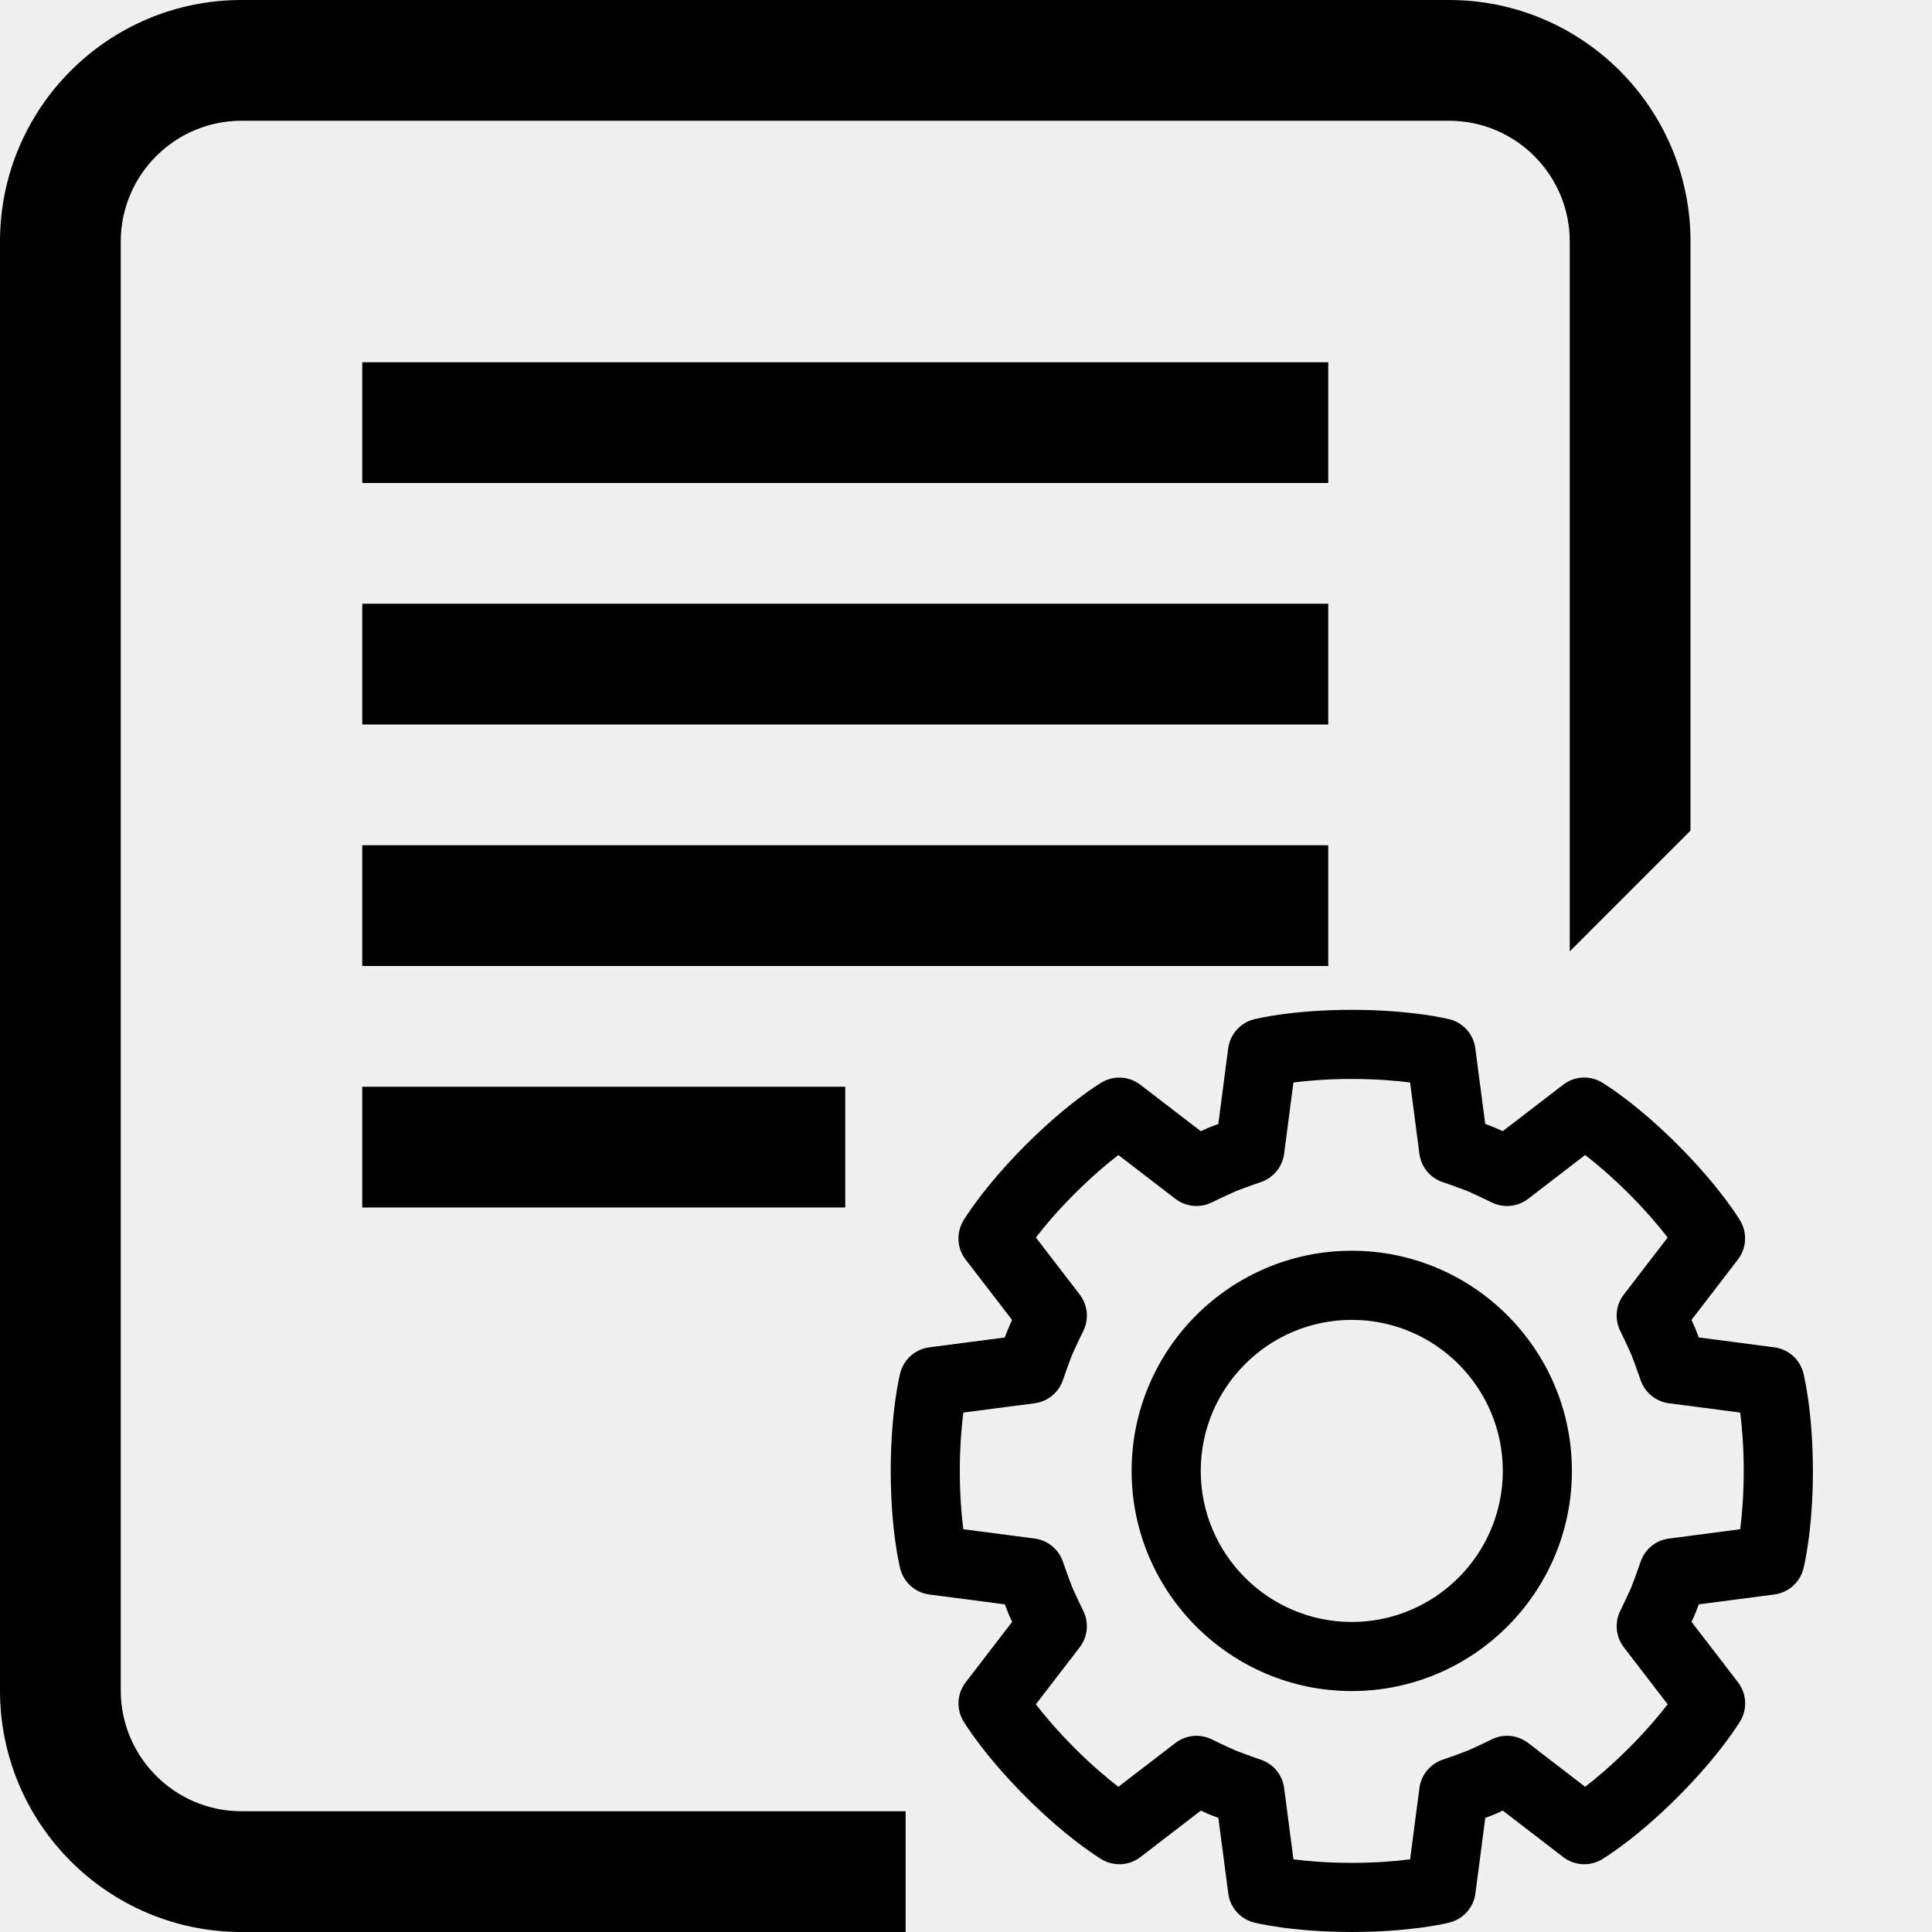
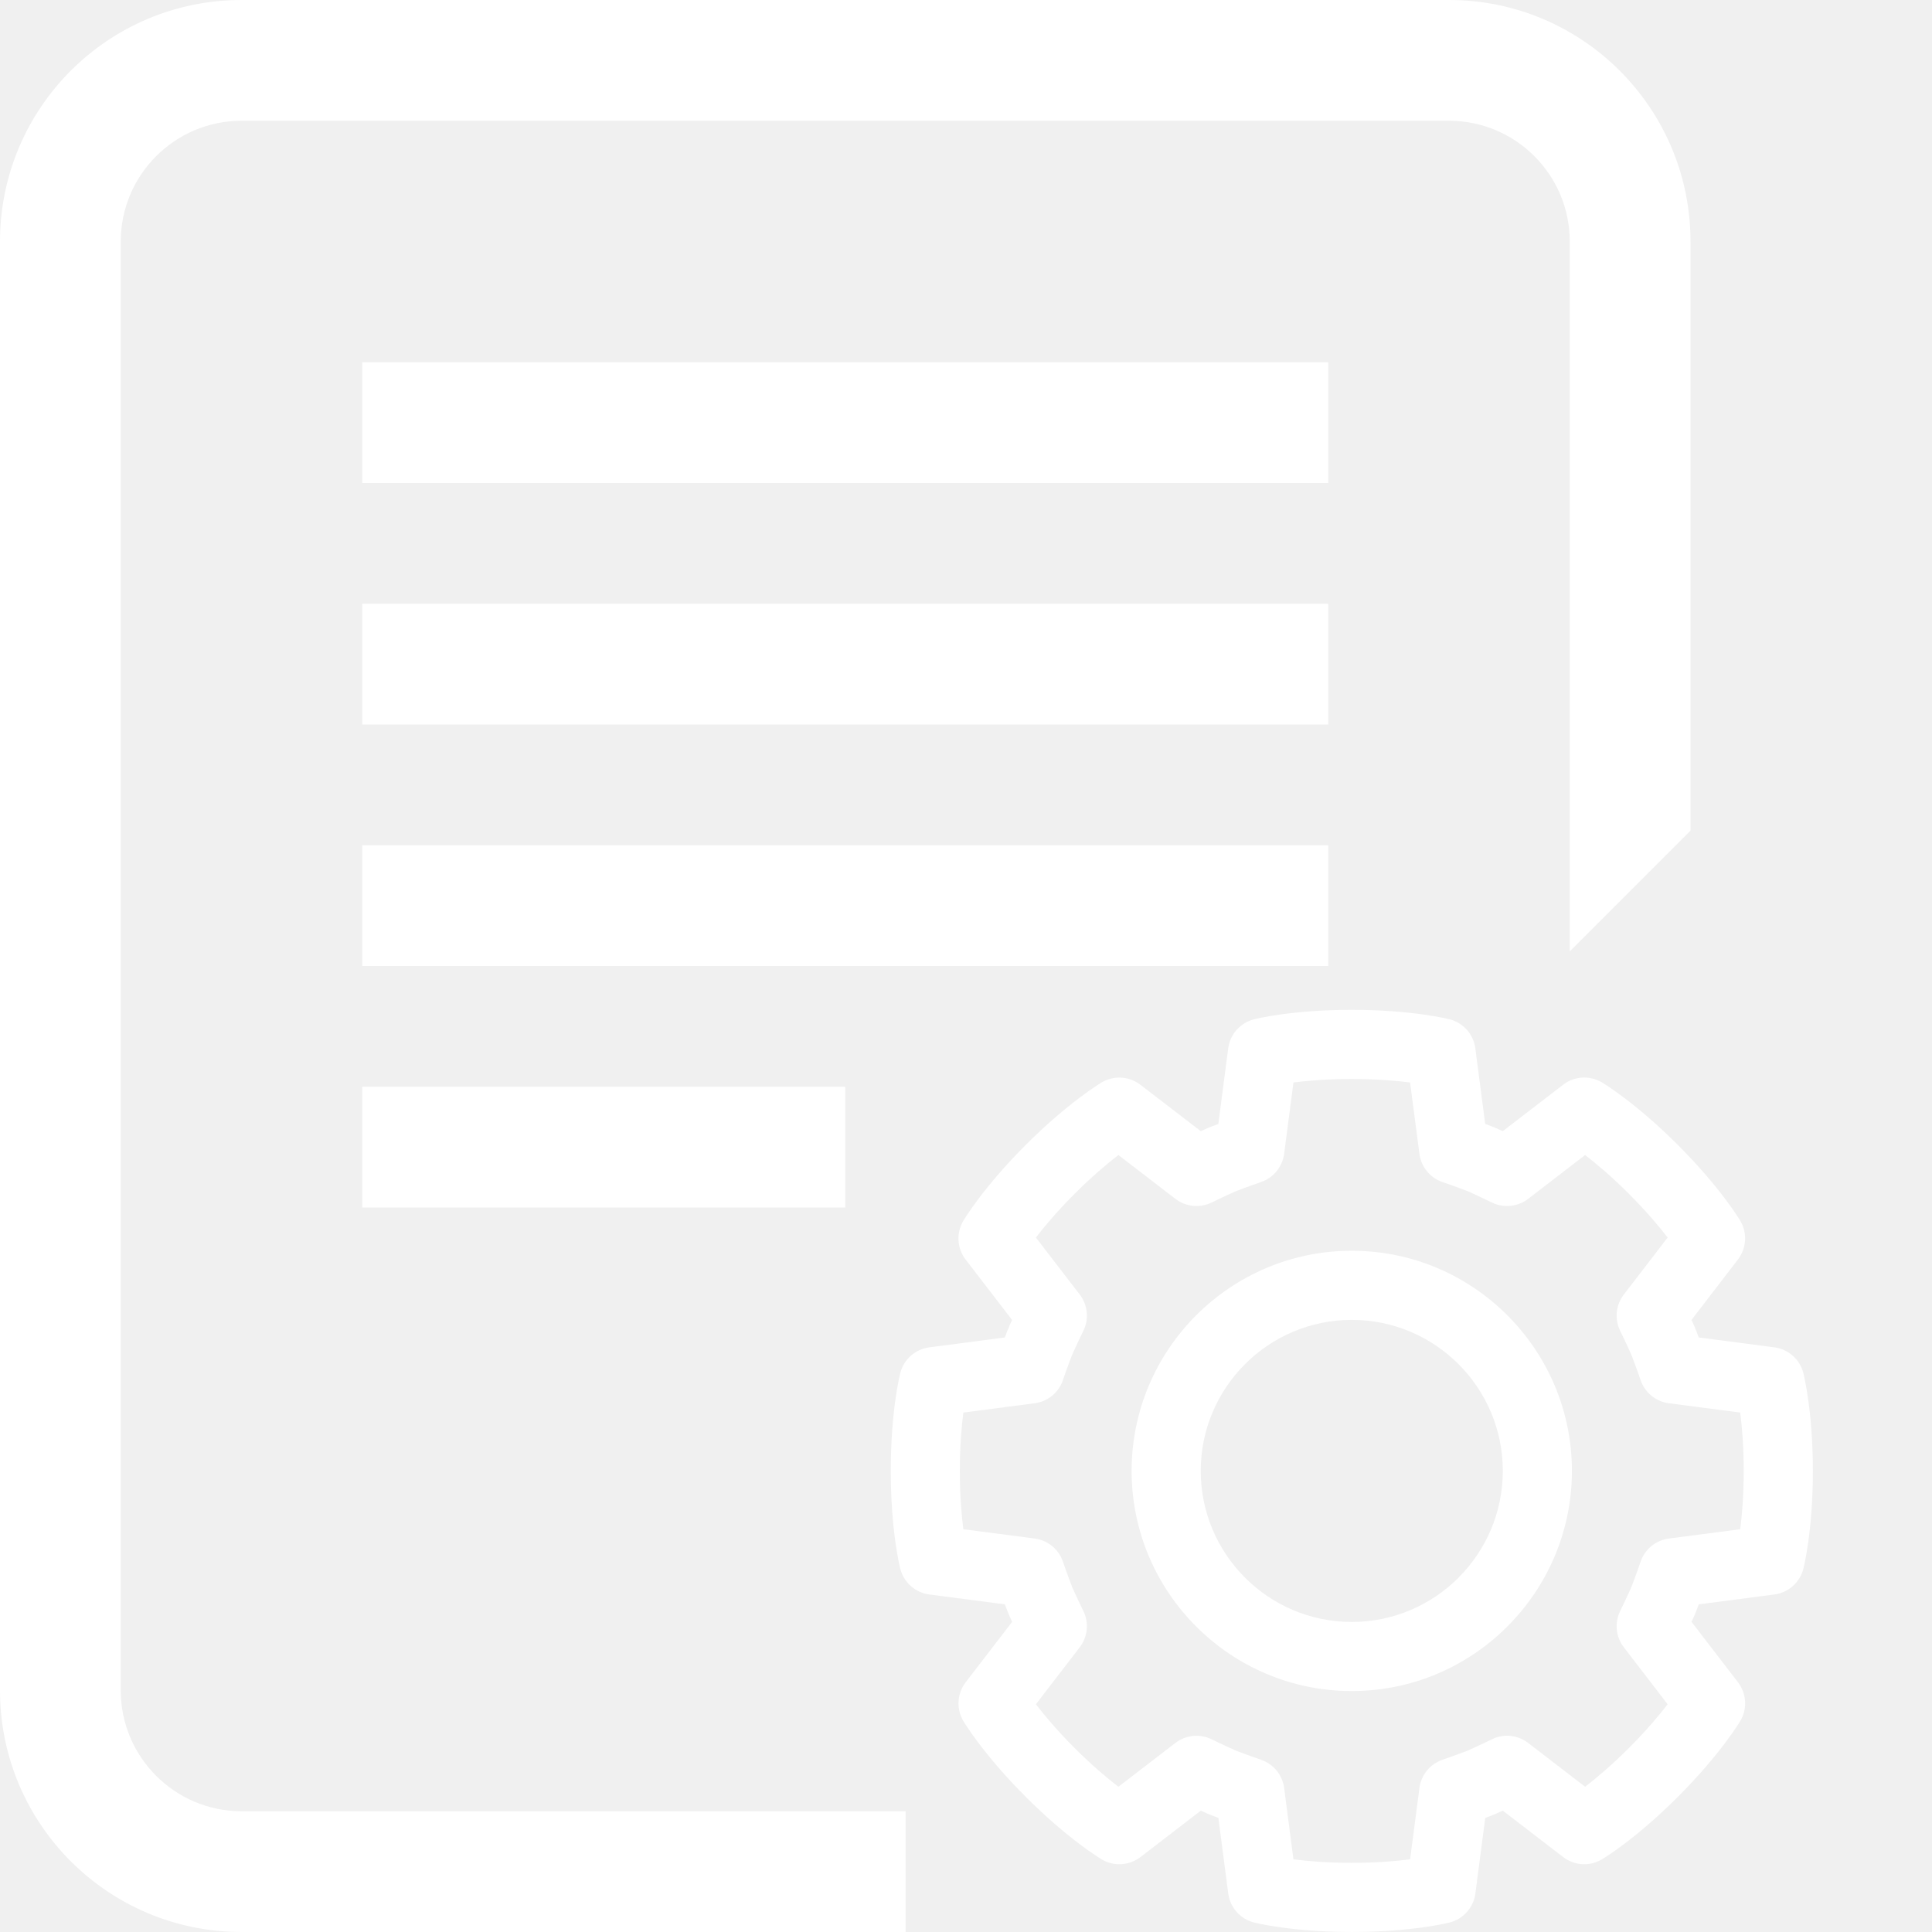
<svg xmlns="http://www.w3.org/2000/svg" version="1.1" id="Layer_1" x="0px" y="0px" width="128px" height="128px" viewBox="0 0 128 128" enable-background="new 0 0 128 128" xml:space="preserve">
  <g>
    <g>
-       <path d="M96,0H16C7.164,0,0,7.164,0,16v96c0,8.836,7.164,16,16,16h44v-8H16c-4.406,0-8-3.586-8-8V16c0-4.414,3.594-8,8-8h80    c4.414,0,8,3.586,8,8v47.031l8-8V16C112,7.164,104.836,0,96,0z" />
+       <path fill="#FFFFFF" d="M96,0H16C7.164,0,0,7.164,0,16v96c0,8.836,7.164,16,16,16h44v-8H16c-4.406,0-8-3.586-8-8V16    c0-4.414,3.594-8,8-8h80c4.414,0,8,3.586,8,8v47.031l8-8V16C112,7.164,104.836,0,96,0z" />
    </g>
  </g>
-   <path d="M88,32H24v-8h64V32z" />
-   <path d="M88,48H24v-8h64V48z" />
-   <path d="M88,64H24v-8h64V64z" />
-   <path d="M56,80H24v-8h32V80z" />
+   <path fill="#FFFFFF" d="M88,32H24v-8h64V32z" />
+   <path fill="#FFFFFF" d="M88,48H24v-8h64V48z" />
+   <path fill="#FFFFFF" d="M88,64H24v-8h64V64z" />
+   <path fill="#FFFFFF" d="M56,80H24v-8h32V80z" />
  <g>
-     <path d="M119.476,90.964c-0.232-0.906-0.995-1.578-1.921-1.7l-5.009-0.655c-0.107-0.292-0.184-0.487-0.195-0.51l-0.084-0.204   c0,0-0.078-0.177-0.201-0.447l3.077-4.005c0.569-0.741,0.632-1.754,0.157-2.559c-0.054-0.091-1.319-2.211-4.143-5.035   c-2.821-2.822-4.945-4.088-5.033-4.141c-0.807-0.476-1.819-0.414-2.56,0.157l-4.003,3.078c-0.27-0.123-0.445-0.202-0.445-0.202   c-0.023-0.012-0.048-0.02-0.073-0.03l-0.186-0.075c0,0-0.179-0.069-0.458-0.175l-0.655-5.008c-0.122-0.928-0.794-1.687-1.698-1.921   c-0.101-0.023-2.495-0.628-6.488-0.628c-3.989,0-6.388,0.604-6.488,0.63c-0.904,0.234-1.577,0.995-1.699,1.921l-0.654,5.011   c-0.288,0.106-0.481,0.181-0.501,0.188l-0.151,0.063c-0.021,0.009-0.04,0.018-0.063,0.025c0,0-0.176,0.078-0.446,0.203   l-4.005-3.078c-0.741-0.57-1.754-0.631-2.559-0.156c-0.088,0.054-2.21,1.318-5.035,4.143c-2.82,2.822-4.088,4.944-4.139,5.032   c-0.476,0.805-0.415,1.819,0.155,2.561l3.079,4.003c-0.124,0.269-0.202,0.445-0.202,0.445l0.011,0.005   c-0.042,0.08-0.083,0.164-0.115,0.251c0,0-0.069,0.181-0.176,0.46l-5.006,0.654c-0.926,0.122-1.687,0.794-1.92,1.7   c-0.025,0.1-0.63,2.494-0.63,6.486c0,3.994,0.605,6.388,0.631,6.489c0.234,0.904,0.996,1.576,1.922,1.699l5.007,0.654   c0.108,0.289,0.183,0.48,0.19,0.499l0.063,0.153c0.009,0.021,0.018,0.041,0.026,0.063c0,0,0.079,0.177,0.203,0.445l-3.078,4.005   c-0.571,0.741-0.632,1.756-0.157,2.56c0.053,0.088,1.32,2.209,4.141,5.032c2.823,2.824,4.948,4.089,5.035,4.143   c0.803,0.475,1.817,0.413,2.559-0.157l4.003-3.078c0.27,0.123,0.446,0.203,0.446,0.203c0.021,0.008,0.043,0.018,0.065,0.026   l0.191,0.078c0,0,0.18,0.069,0.459,0.174l0.656,5.01c0.121,0.927,0.793,1.686,1.7,1.92c0.099,0.025,2.494,0.63,6.486,0.63   c3.993,0,6.389-0.604,6.487-0.63c0.904-0.234,1.579-0.993,1.7-1.92l0.655-5.01c0.289-0.107,0.483-0.183,0.506-0.191l0.208-0.087   c0,0,0.176-0.078,0.446-0.203l4.004,3.078c0.742,0.57,1.757,0.634,2.56,0.154c0.091-0.052,2.21-1.318,5.034-4.14   c2.82-2.823,4.088-4.945,4.14-5.032c0.477-0.804,0.415-1.818-0.154-2.56l-3.079-4.005c0.124-0.27,0.202-0.446,0.202-0.446   c0.011-0.021,0.018-0.041,0.027-0.063l0.077-0.192c0,0,0.07-0.181,0.176-0.46l5.007-0.654c0.928-0.123,1.687-0.795,1.921-1.7   c0.026-0.101,0.63-2.494,0.631-6.488C120.105,93.459,119.501,91.064,119.476,90.964z M115.293,101.316l-4.727,0.618   c-0.865,0.113-1.59,0.706-1.871,1.532c-0.27,0.794-0.579,1.595-0.579,1.595l-0.048,0.12c-0.069,0.152-0.387,0.863-0.724,1.546   c-0.384,0.782-0.292,1.718,0.237,2.408l2.906,3.779c-0.563,0.73-1.408,1.738-2.566,2.898c-1.162,1.159-2.171,2.005-2.901,2.567   l-3.778-2.904c-0.693-0.532-1.624-0.625-2.408-0.238c-0.747,0.369-1.524,0.716-1.524,0.716s0.004,0,0.004-0.001l-0.102,0.041   c0,0-0.825,0.318-1.64,0.596c-0.826,0.282-1.418,1.008-1.531,1.87l-0.618,4.726c-0.914,0.119-2.224,0.234-3.863,0.234   c-1.643,0-2.953-0.115-3.866-0.234l-0.617-4.726c-0.115-0.865-0.707-1.588-1.534-1.87c-0.792-0.271-1.594-0.579-1.594-0.579   l-0.122-0.05c-0.15-0.067-0.861-0.385-1.544-0.722c-0.78-0.384-1.716-0.294-2.408,0.237l-3.78,2.904   c-0.73-0.56-1.739-1.405-2.899-2.565c-1.16-1.161-2.004-2.17-2.568-2.899l2.907-3.78c0.53-0.693,0.624-1.626,0.237-2.409   c-0.34-0.688-0.662-1.404-0.726-1.548l-0.031-0.077c-0.008-0.014-0.32-0.827-0.593-1.633c-0.28-0.827-1.006-1.421-1.871-1.536   l-4.728-0.616c-0.117-0.914-0.233-2.225-0.233-3.863c0-1.643,0.116-2.953,0.234-3.867l4.727-0.617   c0.865-0.114,1.593-0.709,1.87-1.535c0.273-0.805,0.586-1.619,0.593-1.632c0.009-0.018,0.014-0.034,0.019-0.05l0,0   c0,0,0.36-0.806,0.739-1.575c0.388-0.782,0.292-1.718-0.238-2.411l-2.905-3.777c0.563-0.731,1.406-1.738,2.566-2.899   c1.162-1.16,2.169-2.006,2.9-2.568l3.78,2.906c0.692,0.53,1.624,0.621,2.408,0.237c0.689-0.34,1.405-0.662,1.551-0.726l0.072-0.03   c0.014-0.007,0.831-0.32,1.638-0.595c0.825-0.282,1.417-1.007,1.532-1.869l0.617-4.729c0.913-0.116,2.225-0.232,3.865-0.232   s2.95,0.116,3.864,0.232l0.618,4.729c0.113,0.862,0.705,1.589,1.532,1.869c0.797,0.271,1.603,0.581,1.603,0.581l0,0l0.115,0.047   c0.161,0.071,0.866,0.39,1.545,0.724c0.781,0.384,1.717,0.292,2.406-0.238l3.779-2.906c0.729,0.563,1.737,1.407,2.898,2.567   c1.159,1.16,2.005,2.169,2.569,2.9l-2.905,3.78c-0.533,0.69-0.623,1.622-0.239,2.406c0.369,0.747,0.716,1.526,0.716,1.526V89.7   l0.041,0.098c0.005,0.015,0.32,0.832,0.595,1.639c0.282,0.824,1.005,1.419,1.87,1.532l4.727,0.617   c0.119,0.914,0.234,2.225,0.234,3.866C115.526,99.092,115.412,100.402,115.293,101.316z" />
-     <path d="M89.558,82.865c-8.043,0-14.585,6.543-14.585,14.587c0,8.041,6.542,14.585,14.585,14.585   c8.042,0,14.585-6.544,14.585-14.585C104.143,89.408,97.6,82.865,89.558,82.865z M89.558,107.459   c-5.518,0-10.006-4.49-10.006-10.007c0-5.519,4.488-10.007,10.006-10.007c5.52,0,10.007,4.488,10.007,10.007   C99.564,102.969,95.076,107.459,89.558,107.459z" />
+     <path fill="#FFFFFF" d="M119.477,90.964c-0.232-0.905-0.996-1.578-1.922-1.7l-5.009-0.654c-0.106-0.293-0.185-0.487-0.194-0.51   l-0.084-0.205c0,0-0.078-0.177-0.201-0.446l3.076-4.005c0.569-0.741,0.633-1.754,0.157-2.56c-0.054-0.091-1.319-2.211-4.143-5.034   c-2.821-2.822-4.945-4.089-5.033-4.142c-0.808-0.476-1.819-0.414-2.56,0.157l-4.004,3.078c-0.27-0.123-0.444-0.202-0.444-0.202   c-0.023-0.013-0.048-0.021-0.073-0.03l-0.186-0.075c0,0-0.18-0.069-0.459-0.175l-0.654-5.008c-0.122-0.928-0.794-1.688-1.698-1.921   c-0.101-0.023-2.495-0.628-6.487-0.628c-3.99,0-6.389,0.604-6.488,0.63c-0.904,0.233-1.577,0.995-1.699,1.921l-0.654,5.011   c-0.287,0.106-0.48,0.181-0.501,0.188l-0.151,0.063c-0.021,0.01-0.039,0.018-0.063,0.025c0,0-0.176,0.078-0.445,0.203l-4.006-3.078   c-0.74-0.57-1.754-0.631-2.559-0.156c-0.088,0.055-2.21,1.318-5.035,4.143c-2.82,2.822-4.088,4.944-4.139,5.032   c-0.476,0.806-0.415,1.819,0.155,2.562l3.08,4.003c-0.125,0.269-0.203,0.444-0.203,0.444l0.012,0.006   c-0.043,0.08-0.084,0.164-0.115,0.25c0,0-0.068,0.182-0.176,0.461l-5.006,0.654c-0.926,0.121-1.687,0.793-1.92,1.699   c-0.025,0.1-0.63,2.494-0.63,6.486c0,3.994,0.605,6.388,0.631,6.488c0.234,0.904,0.996,1.576,1.922,1.699l5.007,0.654   c0.107,0.289,0.183,0.48,0.189,0.499l0.063,0.153c0.009,0.021,0.019,0.041,0.026,0.063c0,0,0.078,0.178,0.203,0.445l-3.079,4.005   c-0.571,0.741-0.632,1.756-0.157,2.56c0.053,0.088,1.319,2.209,4.141,5.032c2.823,2.824,4.948,4.089,5.035,4.144   c0.803,0.475,1.817,0.412,2.56-0.157l4.002-3.078c0.271,0.123,0.446,0.203,0.446,0.203c0.021,0.008,0.043,0.018,0.065,0.026   l0.191,0.078c0,0,0.18,0.068,0.459,0.174l0.655,5.01c0.121,0.927,0.793,1.686,1.7,1.92c0.099,0.025,2.494,0.63,6.486,0.63   s6.389-0.604,6.486-0.63c0.904-0.234,1.579-0.993,1.7-1.92l0.655-5.01c0.289-0.107,0.482-0.184,0.506-0.191l0.208-0.087   c0,0,0.176-0.078,0.446-0.203l4.004,3.078c0.742,0.569,1.757,0.634,2.56,0.153c0.091-0.051,2.21-1.317,5.034-4.14   c2.82-2.823,4.088-4.944,4.141-5.032c0.477-0.804,0.414-1.817-0.154-2.56l-3.08-4.005c0.125-0.27,0.203-0.446,0.203-0.446   c0.011-0.021,0.018-0.041,0.026-0.063l0.077-0.191c0,0,0.07-0.182,0.176-0.46l5.008-0.653c0.928-0.123,1.687-0.796,1.92-1.701   c0.026-0.101,0.631-2.494,0.631-6.487C120.105,93.459,119.501,91.064,119.477,90.964z M115.293,101.316l-4.727,0.617   c-0.865,0.113-1.59,0.707-1.871,1.532c-0.271,0.794-0.579,1.595-0.579,1.595l-0.048,0.121c-0.069,0.151-0.387,0.862-0.725,1.545   c-0.384,0.782-0.292,1.719,0.237,2.408l2.905,3.779c-0.563,0.73-1.407,1.738-2.565,2.898c-1.162,1.158-2.171,2.004-2.901,2.566   l-3.777-2.904c-0.693-0.531-1.624-0.625-2.408-0.238c-0.747,0.369-1.523,0.717-1.523,0.717s0.004,0,0.004-0.001l-0.103,0.041   c0,0-0.825,0.317-1.64,0.596c-0.826,0.282-1.418,1.009-1.531,1.87l-0.618,4.727c-0.914,0.119-2.224,0.233-3.862,0.233   c-1.644,0-2.953-0.114-3.867-0.233l-0.616-4.727c-0.115-0.865-0.707-1.588-1.534-1.87c-0.792-0.271-1.594-0.579-1.594-0.579   l-0.122-0.05c-0.149-0.067-0.861-0.385-1.544-0.722c-0.78-0.385-1.717-0.295-2.408,0.236l-3.779,2.904   c-0.73-0.561-1.74-1.404-2.9-2.564c-1.159-1.162-2.004-2.17-2.567-2.899l2.907-3.78c0.529-0.693,0.624-1.626,0.236-2.408   c-0.34-0.688-0.662-1.404-0.726-1.549l-0.03-0.076c-0.009-0.015-0.32-0.828-0.594-1.634c-0.279-0.827-1.006-1.421-1.871-1.536   l-4.728-0.615c-0.117-0.914-0.233-2.226-0.233-3.863c0-1.643,0.116-2.953,0.234-3.867l4.727-0.617   c0.865-0.113,1.594-0.709,1.87-1.535c0.272-0.805,0.586-1.619,0.593-1.632c0.01-0.018,0.014-0.034,0.02-0.05l0,0   c0,0,0.359-0.807,0.738-1.575c0.389-0.782,0.293-1.718-0.237-2.411l-2.905-3.776c0.563-0.731,1.406-1.738,2.566-2.899   c1.162-1.16,2.169-2.006,2.9-2.568l3.779,2.906c0.691,0.53,1.624,0.621,2.408,0.237c0.689-0.34,1.404-0.662,1.551-0.726l0.072-0.03   c0.014-0.007,0.83-0.32,1.638-0.595c0.825-0.282,1.417-1.008,1.532-1.869l0.617-4.729c0.912-0.116,2.225-0.231,3.865-0.231   c1.64,0,2.949,0.115,3.863,0.231l0.618,4.729c0.112,0.861,0.705,1.589,1.532,1.869c0.797,0.271,1.603,0.58,1.603,0.58l0,0   l0.115,0.047c0.161,0.072,0.866,0.391,1.545,0.725c0.781,0.384,1.717,0.292,2.406-0.238l3.778-2.906   c0.729,0.563,1.737,1.408,2.898,2.567c1.159,1.16,2.005,2.169,2.568,2.9l-2.904,3.78c-0.533,0.689-0.623,1.621-0.239,2.405   c0.369,0.747,0.716,1.526,0.716,1.526V89.7l0.041,0.098c0.006,0.015,0.32,0.832,0.596,1.64c0.281,0.823,1.005,1.418,1.869,1.531   l4.728,0.617c0.119,0.914,0.233,2.225,0.233,3.866C115.525,99.092,115.412,100.402,115.293,101.316z" />
+     <path fill="#FFFFFF" d="M89.559,82.865c-8.043,0-14.586,6.543-14.586,14.587c0,8.041,6.543,14.585,14.586,14.585   c8.041,0,14.584-6.544,14.584-14.585C104.143,89.408,97.6,82.865,89.559,82.865z M89.559,107.459   c-5.519,0-10.007-4.49-10.007-10.007c0-5.519,4.488-10.007,10.007-10.007c5.52,0,10.006,4.488,10.006,10.007   C99.564,102.969,95.076,107.459,89.559,107.459z" />
  </g>
</svg>
